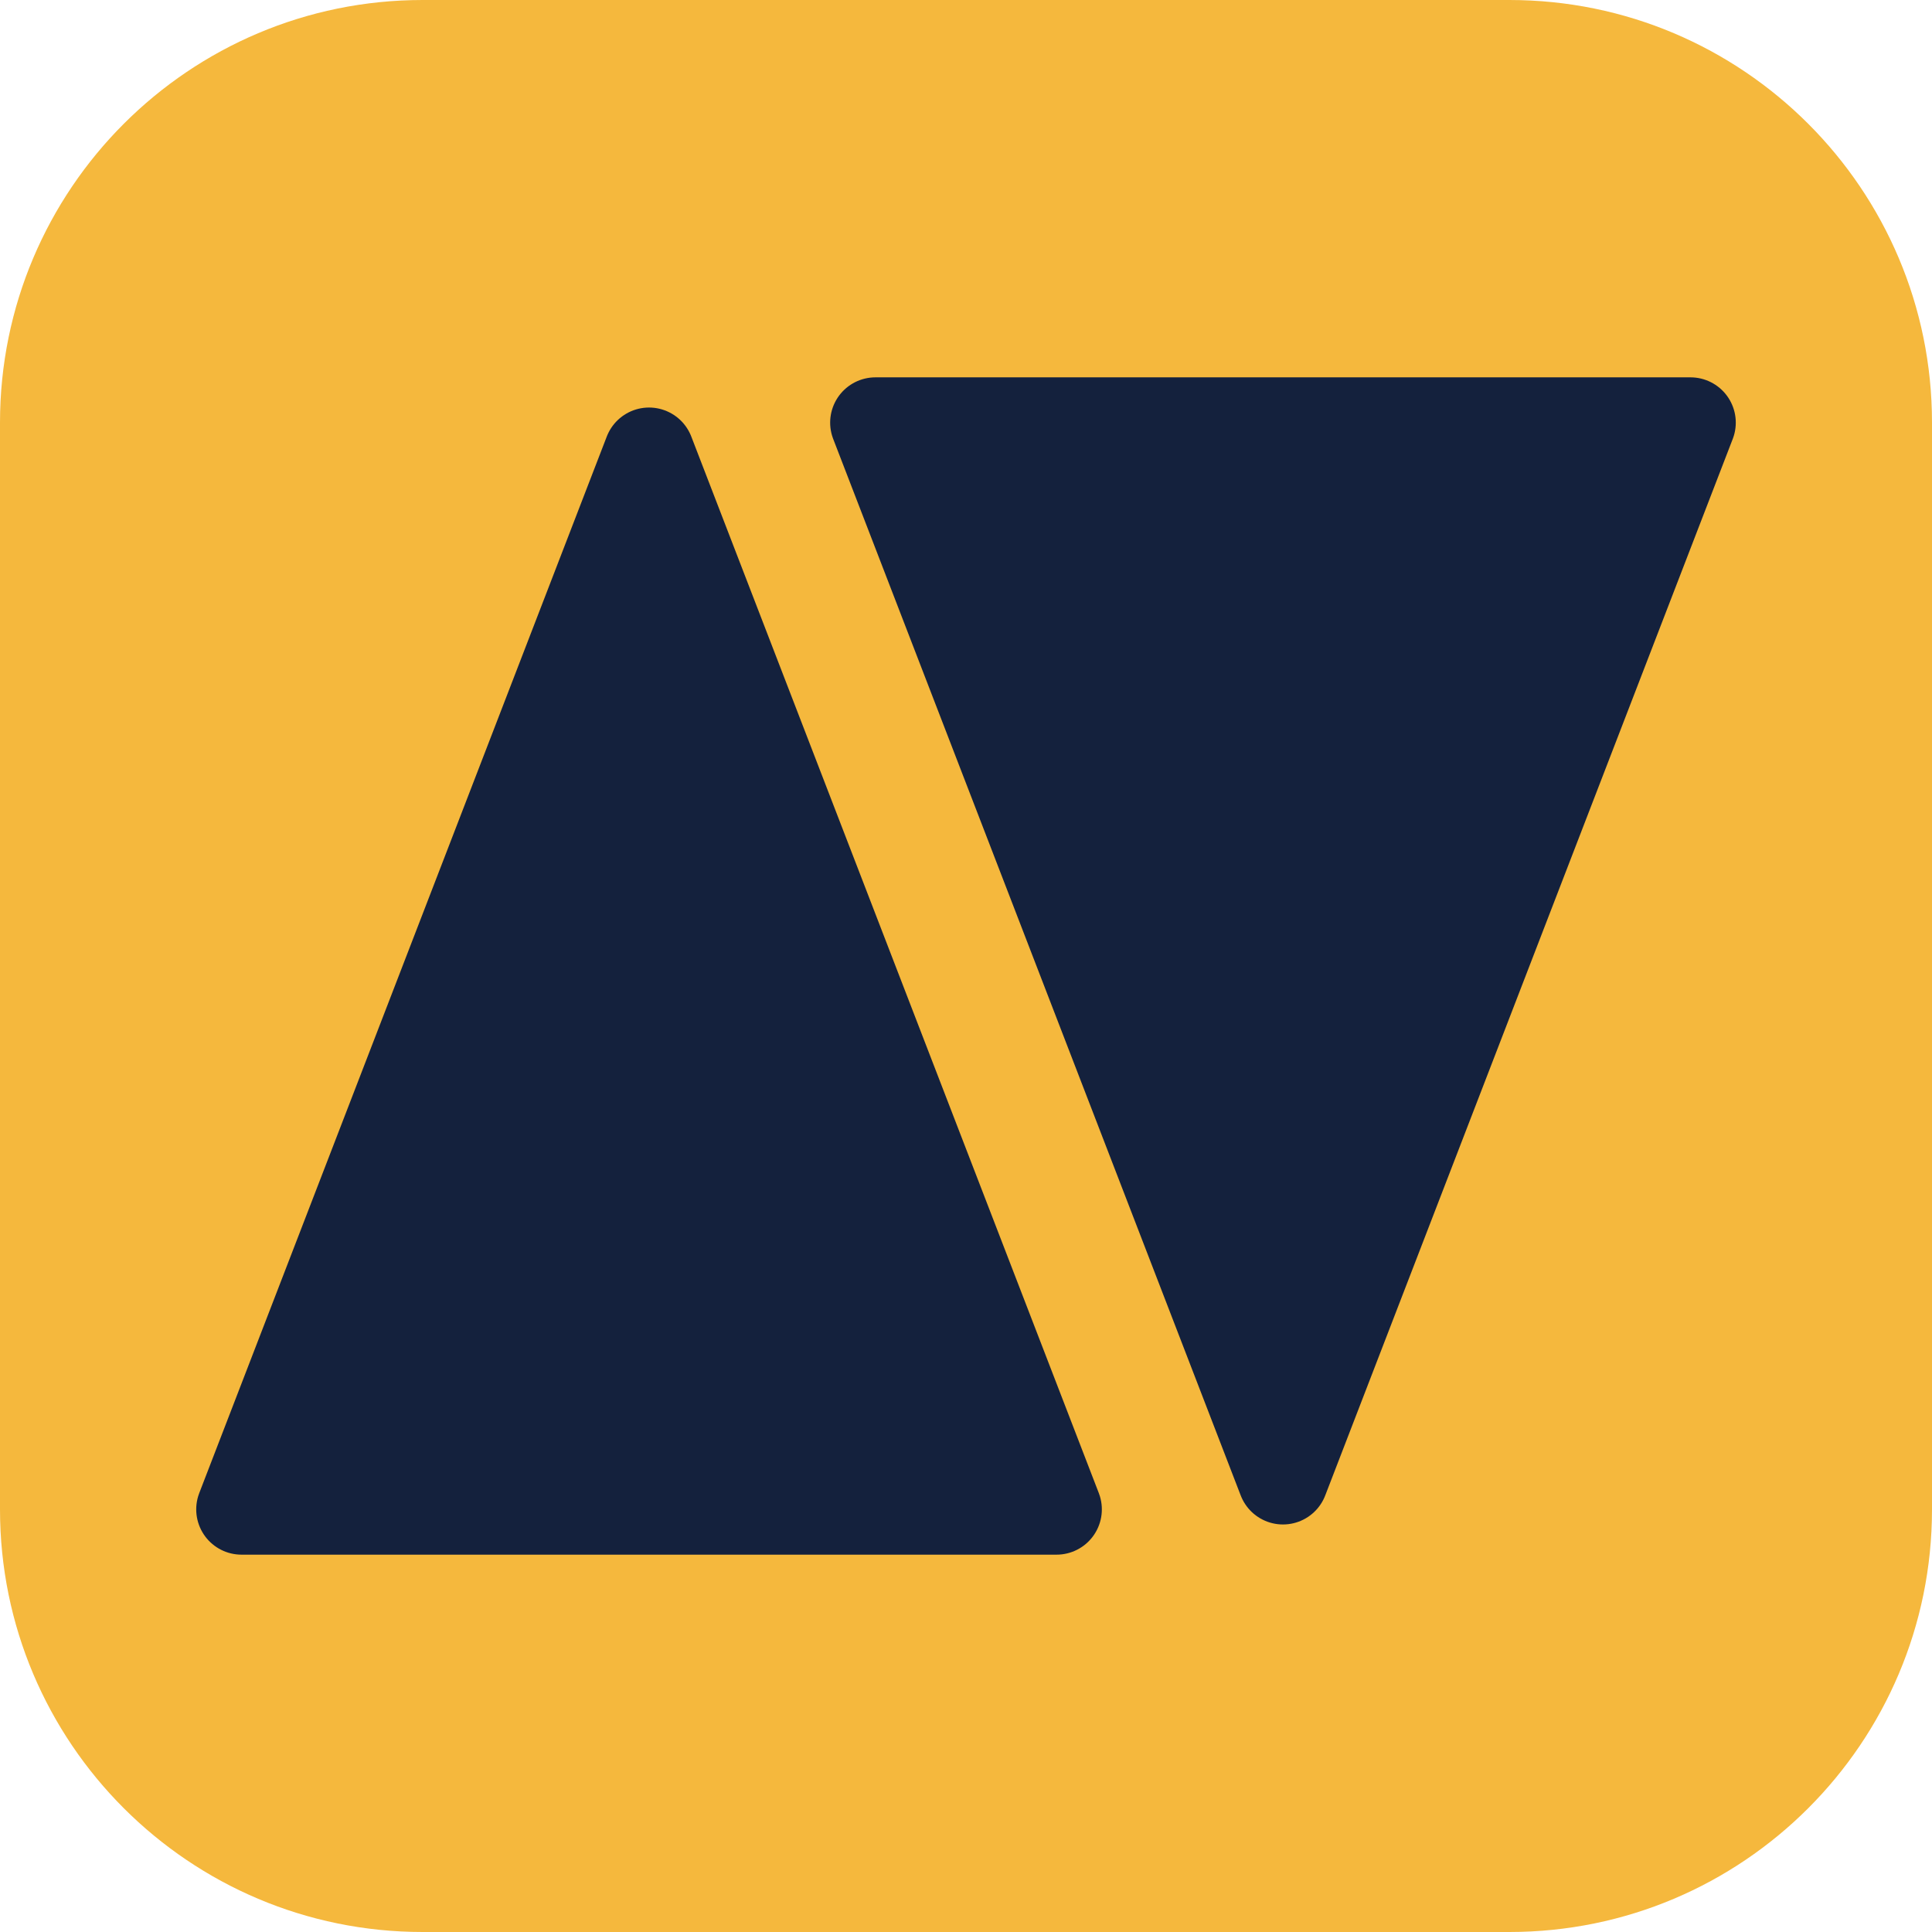
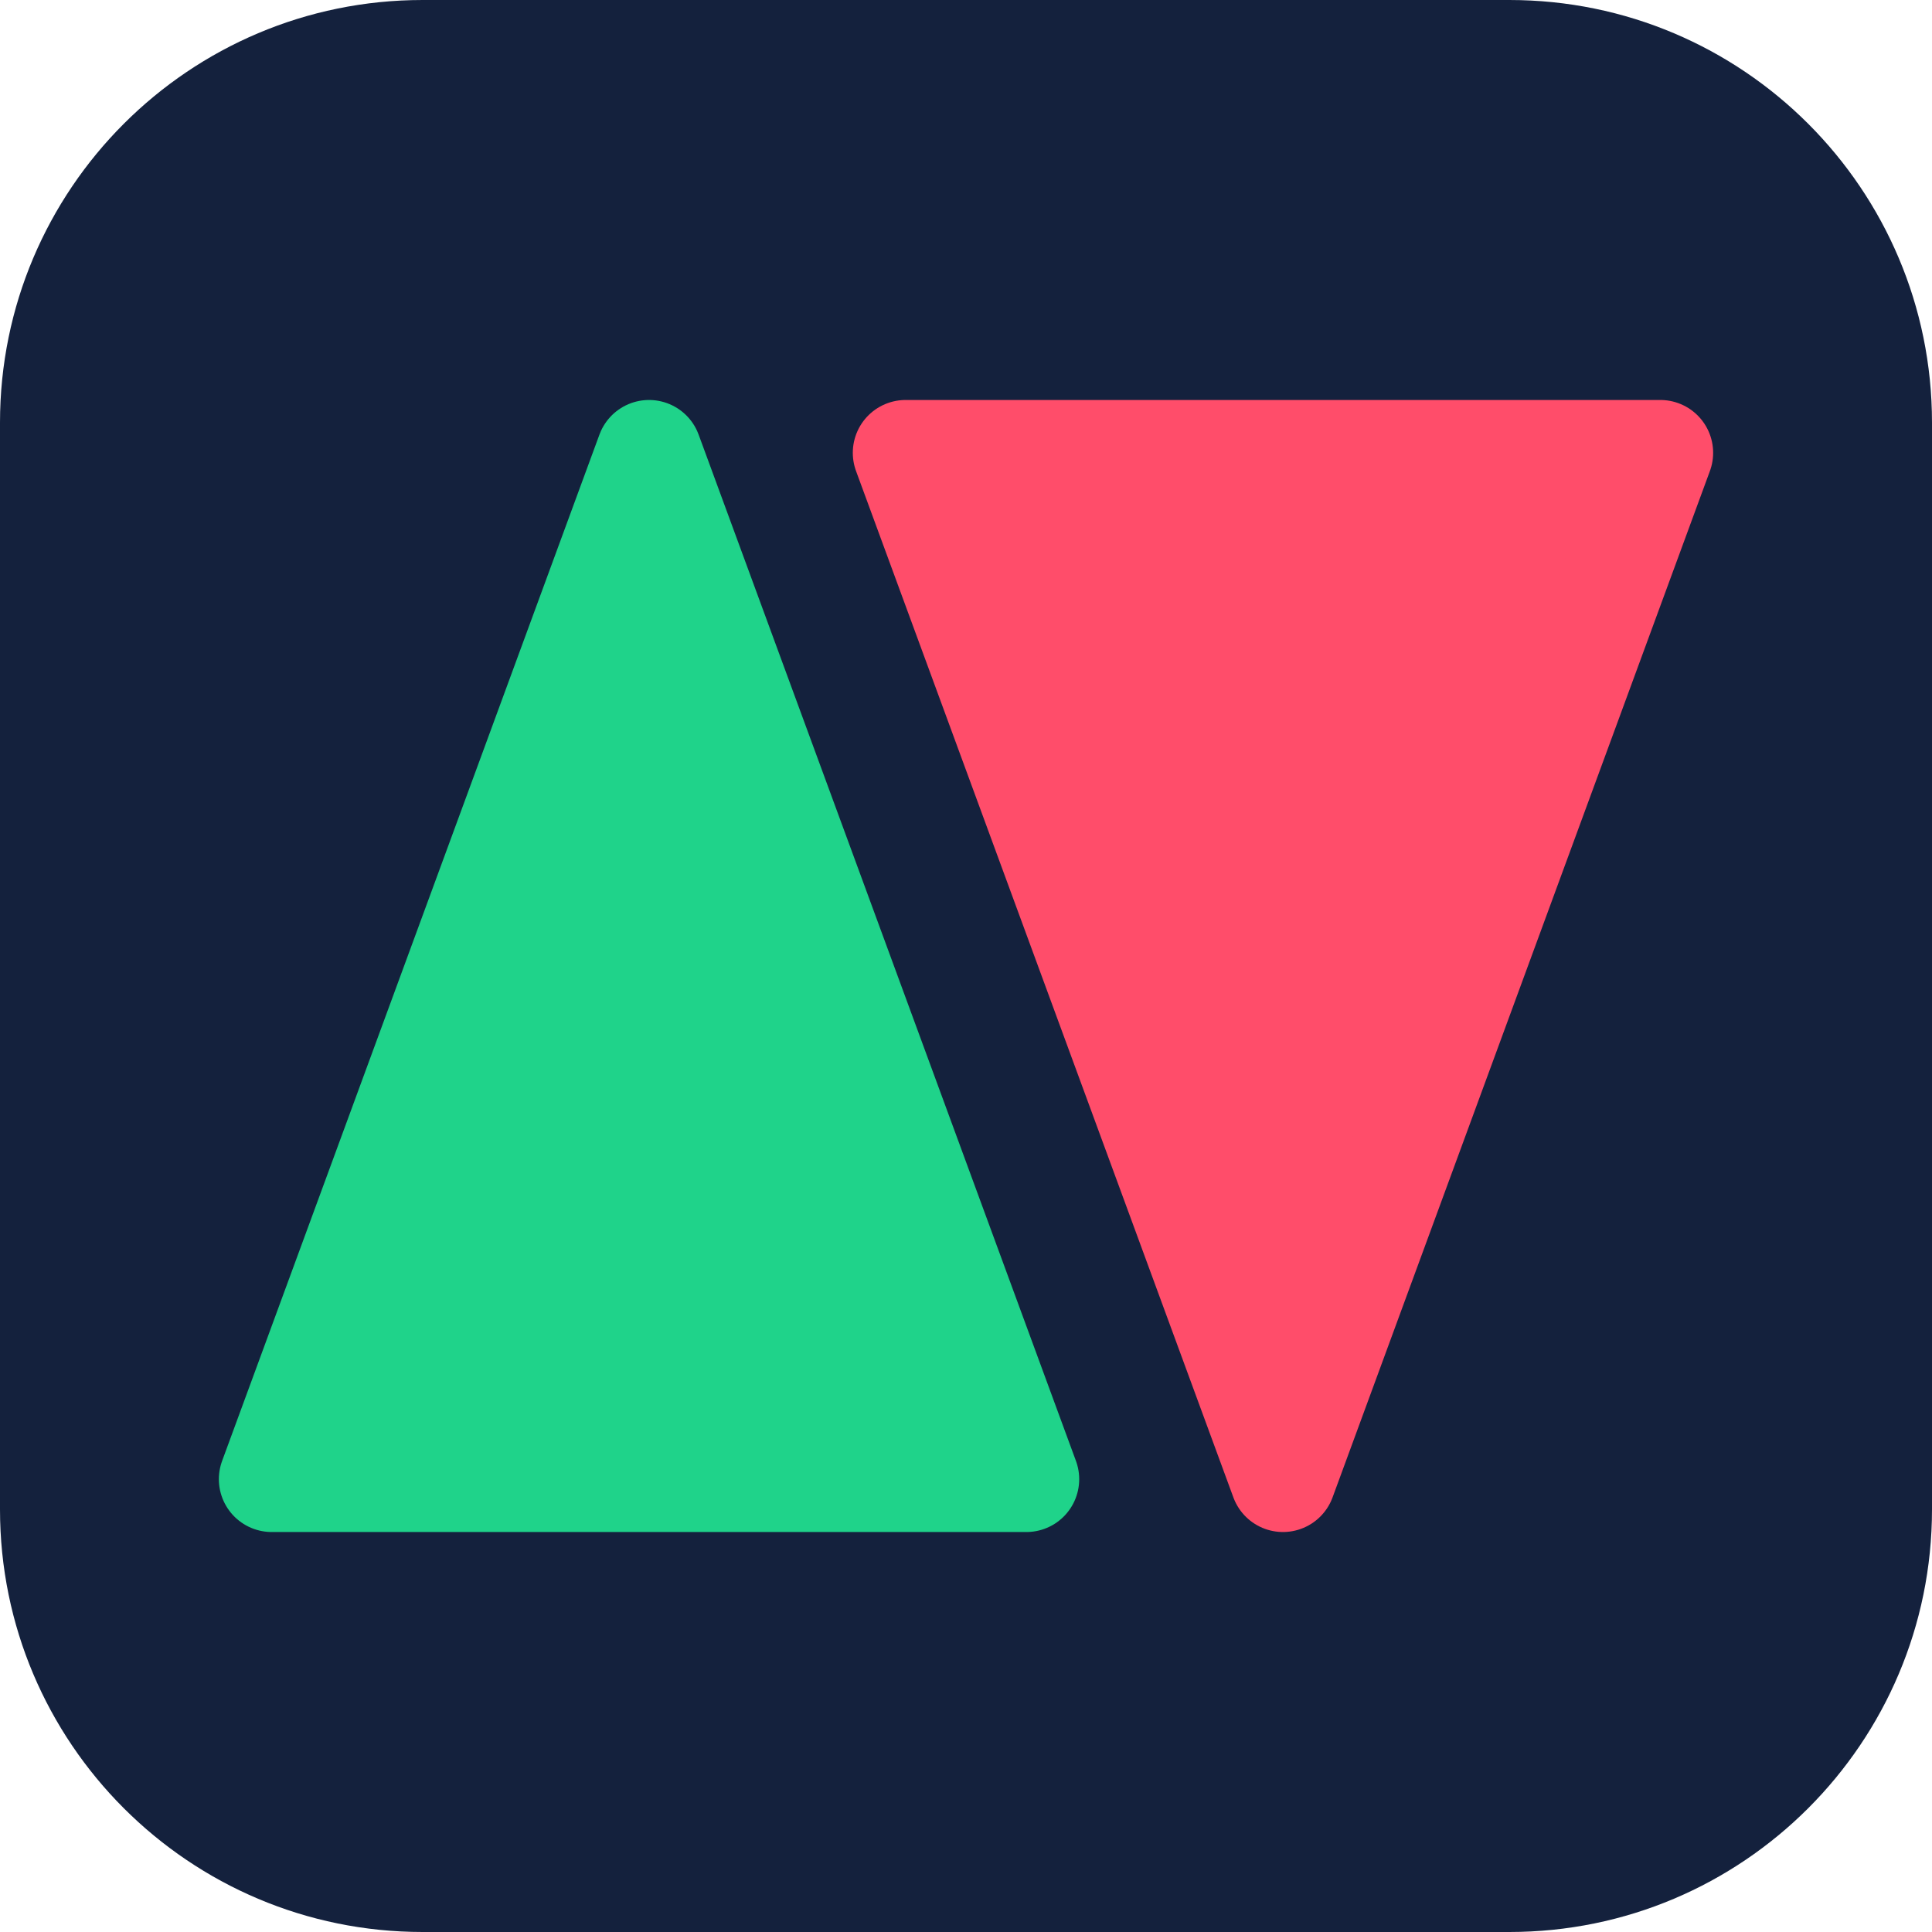
<svg xmlns="http://www.w3.org/2000/svg" viewBox="0 0 64 64">
-   <rect width="64" height="64" rx="14" fill="#f5b83d" />
-   <path d="M8 50 L21.5 15 L35 50 Z" fill="#14213d" stroke="#14213d" stroke-width="3" stroke-linejoin="round" />
-   <path d="M29 14 L42.5 49 L56 14 Z" fill="#14213d" stroke="#14213d" stroke-width="3" stroke-linejoin="round" />
+   <rect width="64" height="64" rx="14" fill="#14213d" />
+   <path d="M9 49 21.5 15 34 49Z" fill="#1fd38a" stroke="#1fd38a" stroke-width="3.5" stroke-linejoin="round" />
+   <path d="M30 15 42.5 49 55 15Z" fill="#ff4d6a" stroke="#ff4d6a" stroke-width="3.5" stroke-linejoin="round" />
</svg>
